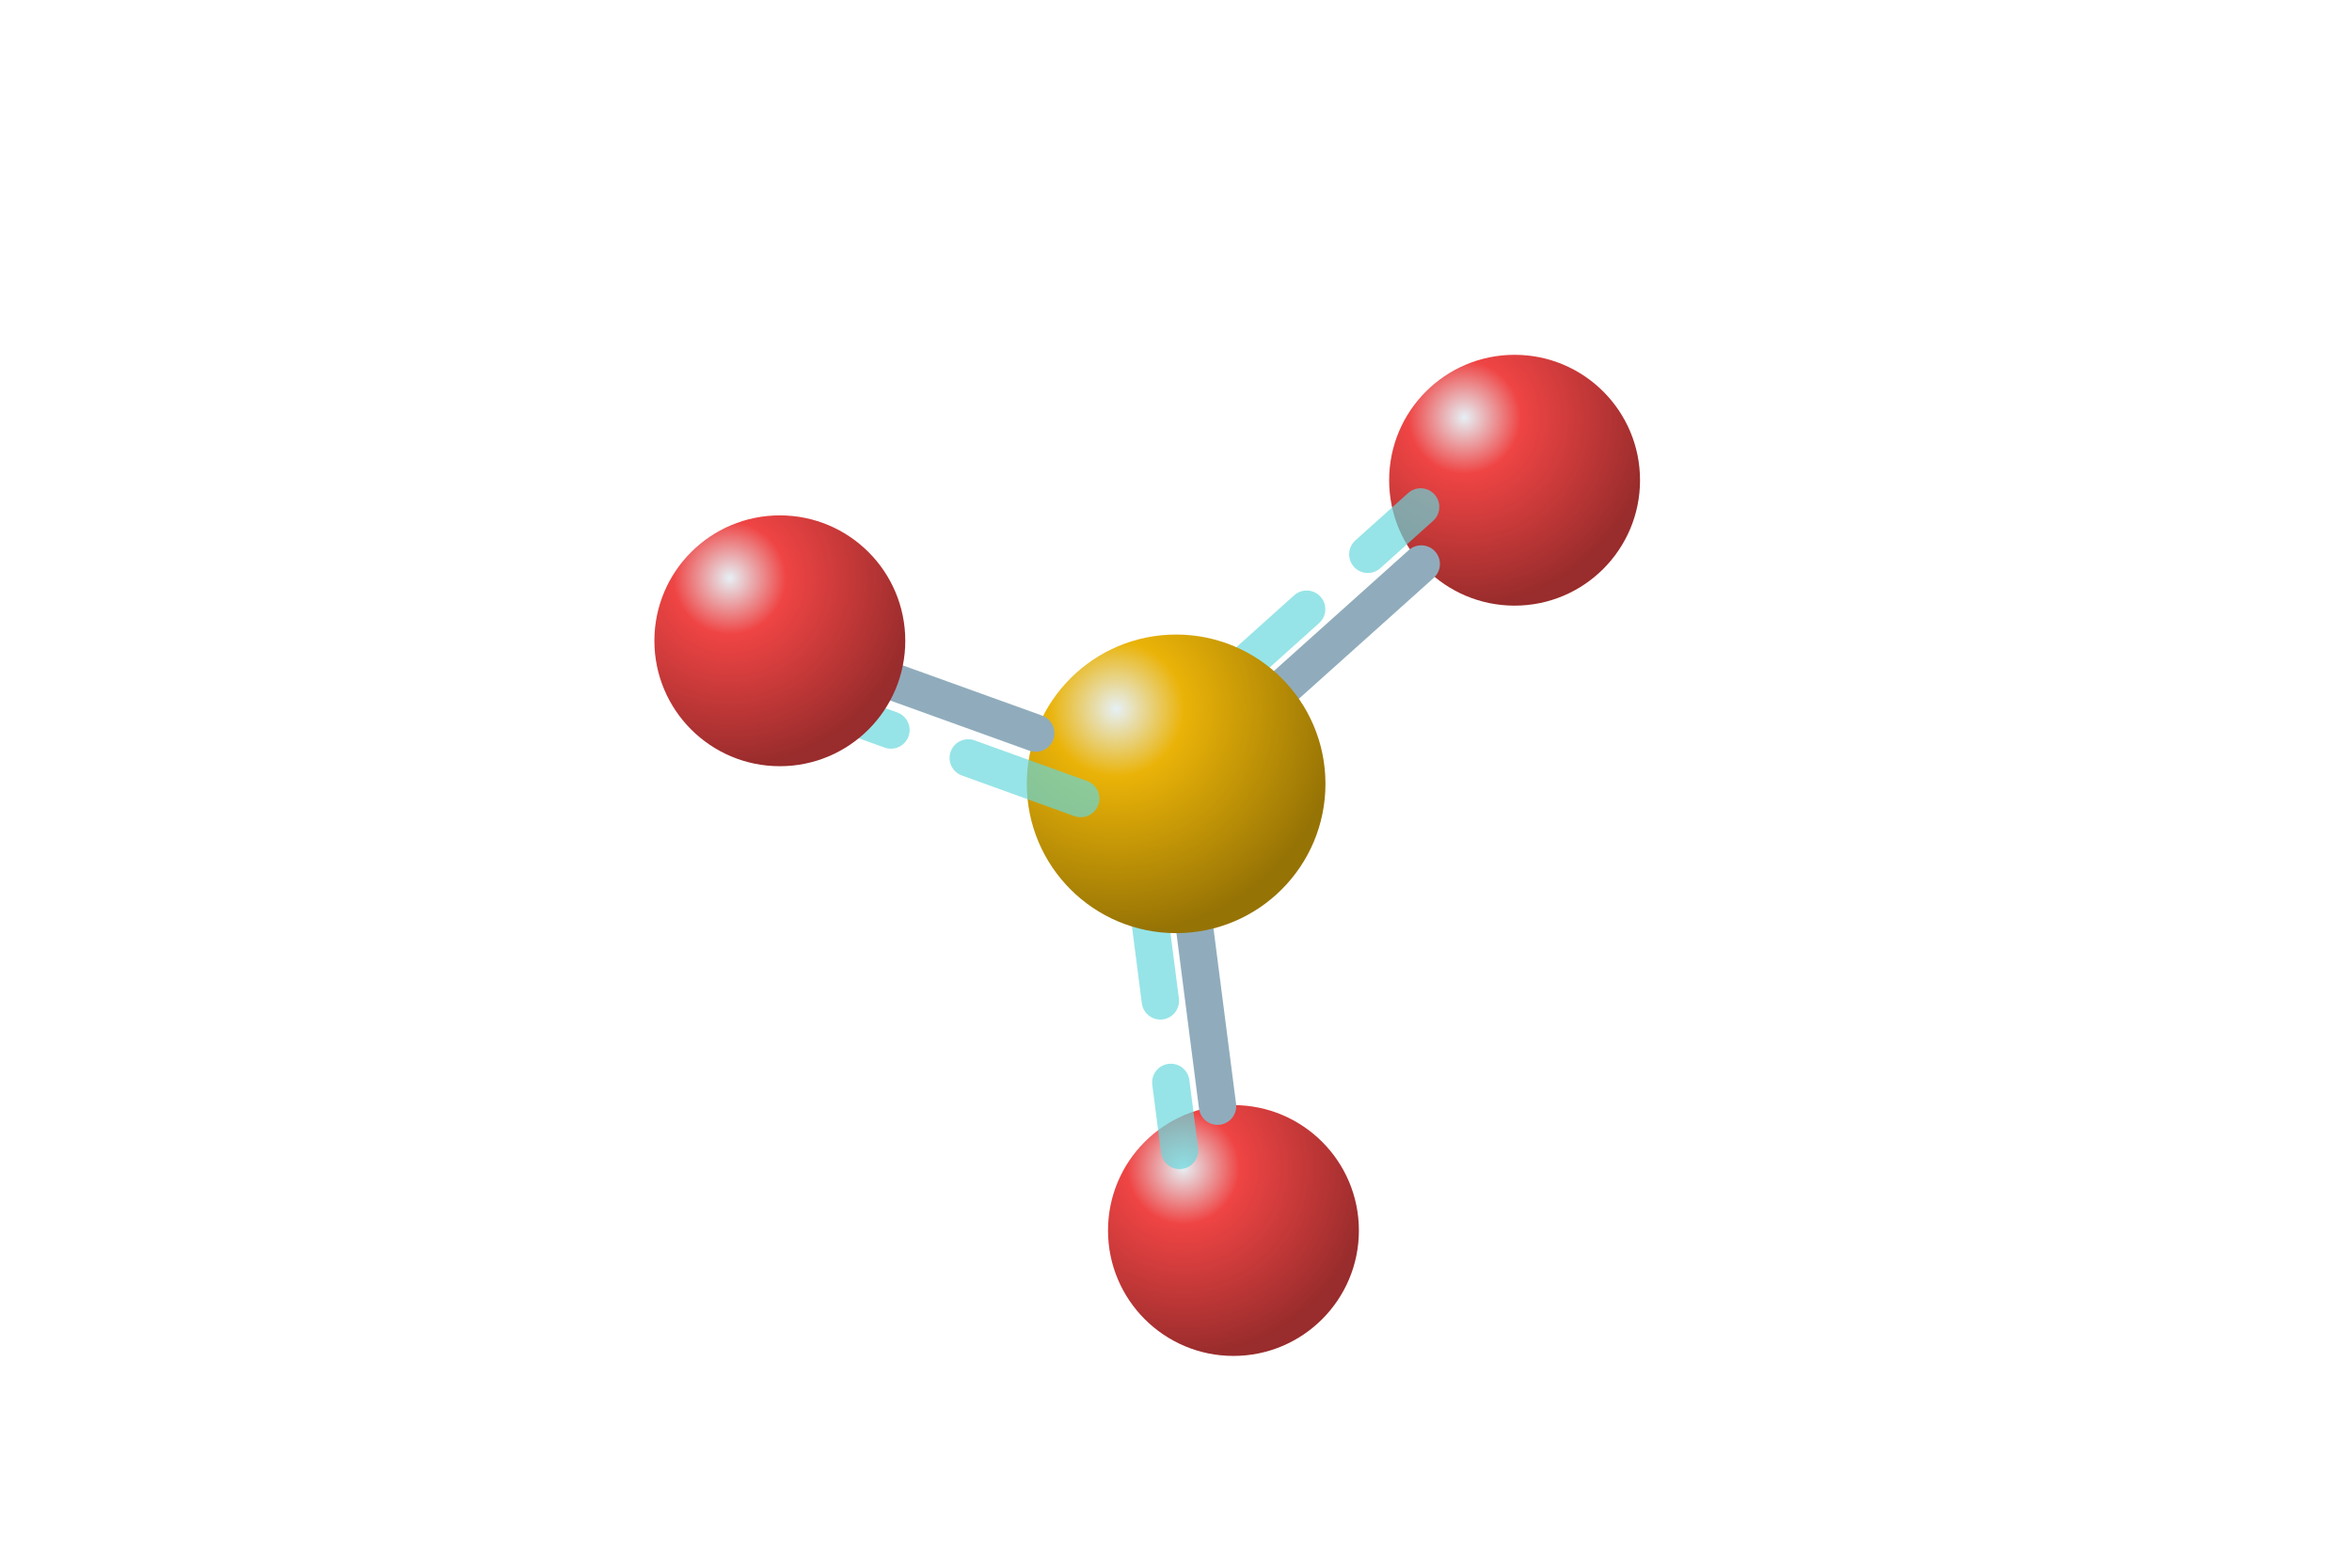
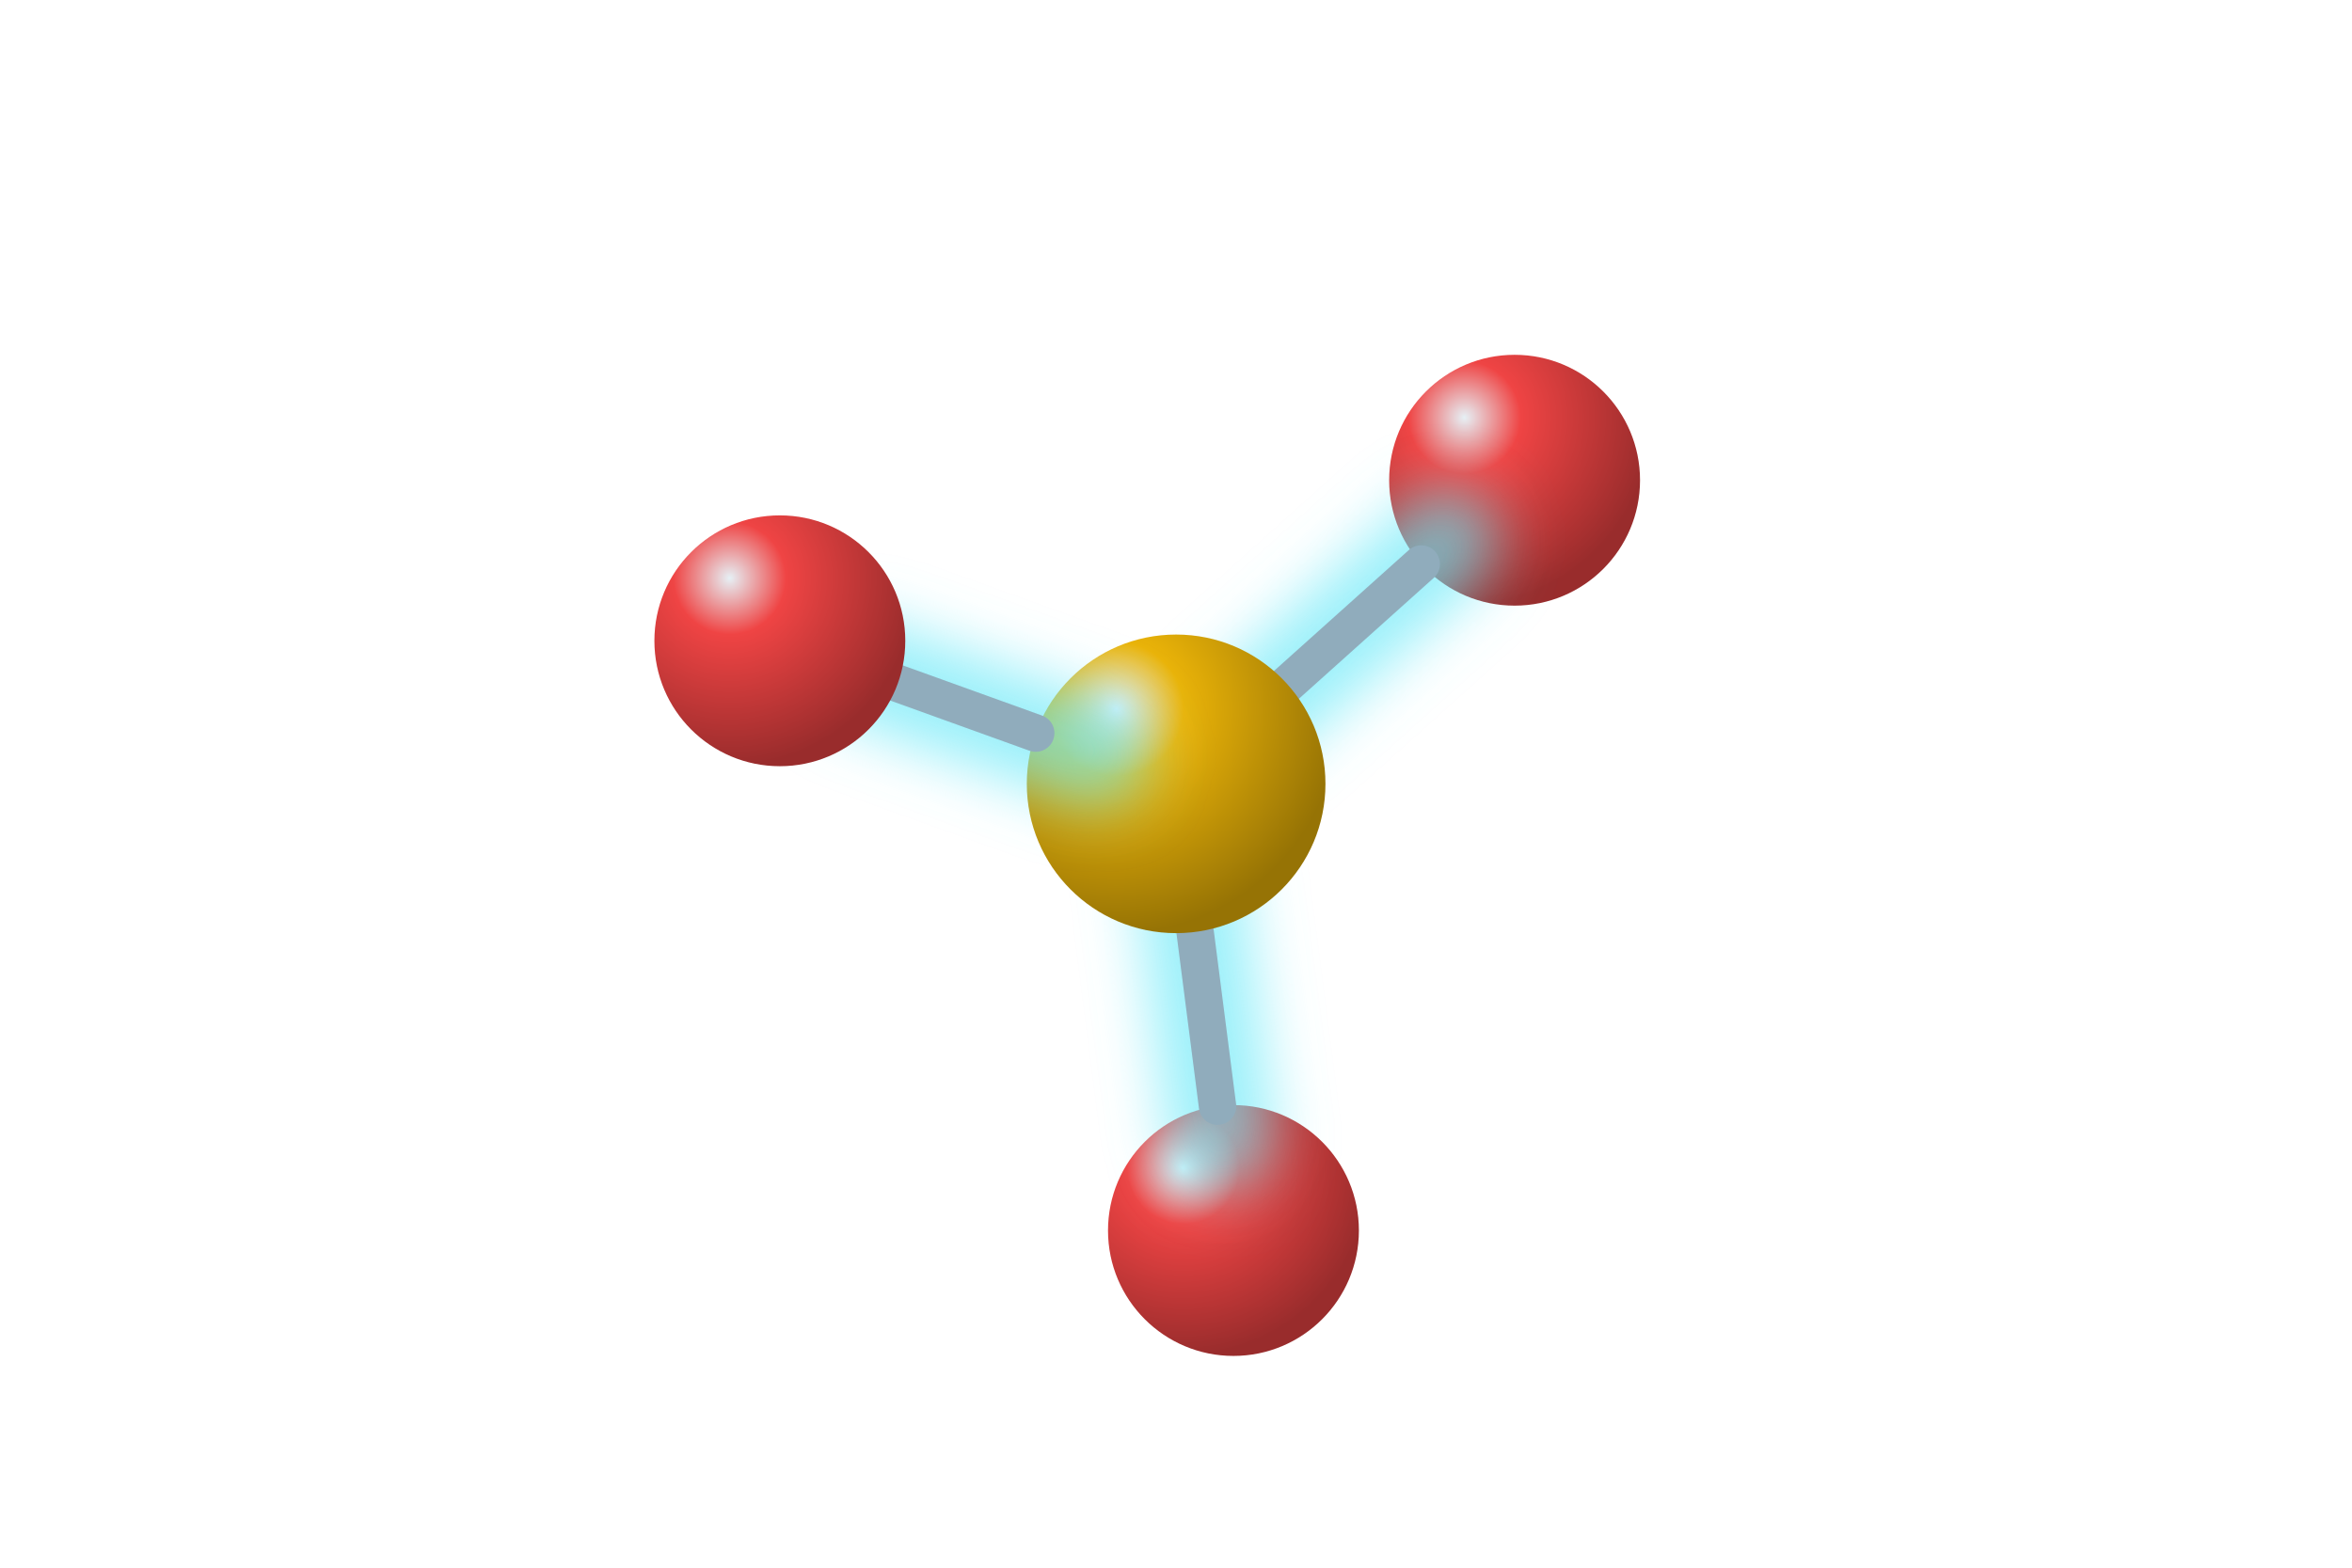
<svg xmlns="http://www.w3.org/2000/svg" viewBox="0 0 192 128">
  <defs>
+     <filter id="sulfur-oxo-halo-blur" filterUnits="userSpaceOnUse" x="0" y="0" width="192" height="128">
+       <feGaussianBlur stdDeviation="2.4" />
+     </filter>
    <radialGradient id="S" cx="30%" cy="25%" r="75%">
      <stop stop-color="#e6f0f5" />
      <stop offset=".3" stop-color="#eab308" />
      <stop offset="1" stop-color="#967305" />
    </radialGradient>
    <radialGradient id="O" cx="30%" cy="25%" r="75%">
      <stop stop-color="#e6f0f5" />
      <stop offset=".3" stop-color="#ef4444" />
      <stop offset="1" stop-color="#992c2c" />
    </radialGradient>
  </defs>
  <circle cx="100.69" cy="100.47" r="10.24" fill="url(#O)" />
  <circle cx="123.64" cy="39.21" r="10.24" fill="url(#O)" />
+   <path data-sulfur-oxo-halo="true" data-sulfur-oxo-style="bond-axis-halo" data-sulfur-oxo-branch="2" data-sulfur-bond-role="terminal" d="M96.95 71.29L99.76 93.18" fill="none" filter="url(#sulfur-oxo-halo-blur)" stroke="#67e8f9" stroke-opacity=".68" stroke-width="8.54" stroke-linecap="round" />
  <path d="M97.56 76.09L99.39 90.32" stroke="#90acbc" stroke-width="3.05" stroke-linecap="round" />
+   <path data-sulfur-oxo-halo="true" data-sulfur-oxo-style="bond-axis-halo" data-sulfur-oxo-branch="0" data-sulfur-bond-role="terminal" d="M101.54 59.04L118.11 44.17" fill="none" filter="url(#sulfur-oxo-halo-blur)" stroke="#67e8f9" stroke-opacity=".68" stroke-width="8.54" stroke-linecap="round" />
  <path d="M105.08 55.86L116.02 46.05" stroke="#90acbc" stroke-width="3.05" stroke-linecap="round" />
-   <path data-distributed-bond="true" data-distributed-style="distributed-dashed" data-distributed-branch="2" d="M93.48 72.04L96.29 93.93" fill="none" stroke="#66d8dc" stroke-opacity="0.68" stroke-width="3.05" stroke-dasharray="9.76 6.71" stroke-linecap="round" />
-   <path data-distributed-bond="true" data-distributed-style="distributed-dashed" data-distributed-branch="0" d="M99.4 56.26L115.97 41.39" fill="none" stroke="#66d8dc" stroke-opacity="0.68" stroke-width="3.05" stroke-dasharray="9.76 6.71" stroke-linecap="round" />
  <circle cx="96.01" cy="64" r="12.19" fill="url(#S)" />
+   <path data-sulfur-oxo-halo="true" data-sulfur-oxo-style="bond-axis-halo" data-sulfur-oxo-branch="1" data-sulfur-bond-role="terminal" d="M89.54 61.66L70.13 54.66" fill="none" filter="url(#sulfur-oxo-halo-blur)" stroke="#67e8f9" stroke-opacity=".68" stroke-width="8.54" stroke-linecap="round" />
  <path d="M84.55 59.86L73.29 55.8" stroke="#90acbc" stroke-width="3.05" stroke-linecap="round" />
-   <path data-distributed-bond="true" data-distributed-style="distributed-dashed" data-distributed-branch="1" d="M88.22 65.2L68.81 58.19" fill="none" stroke="#66d8dc" stroke-opacity="0.68" stroke-width="3.05" stroke-dasharray="9.76 6.71" stroke-linecap="round" />
  <circle cx="63.66" cy="52.32" r="10.24" fill="url(#O)" />
</svg>
